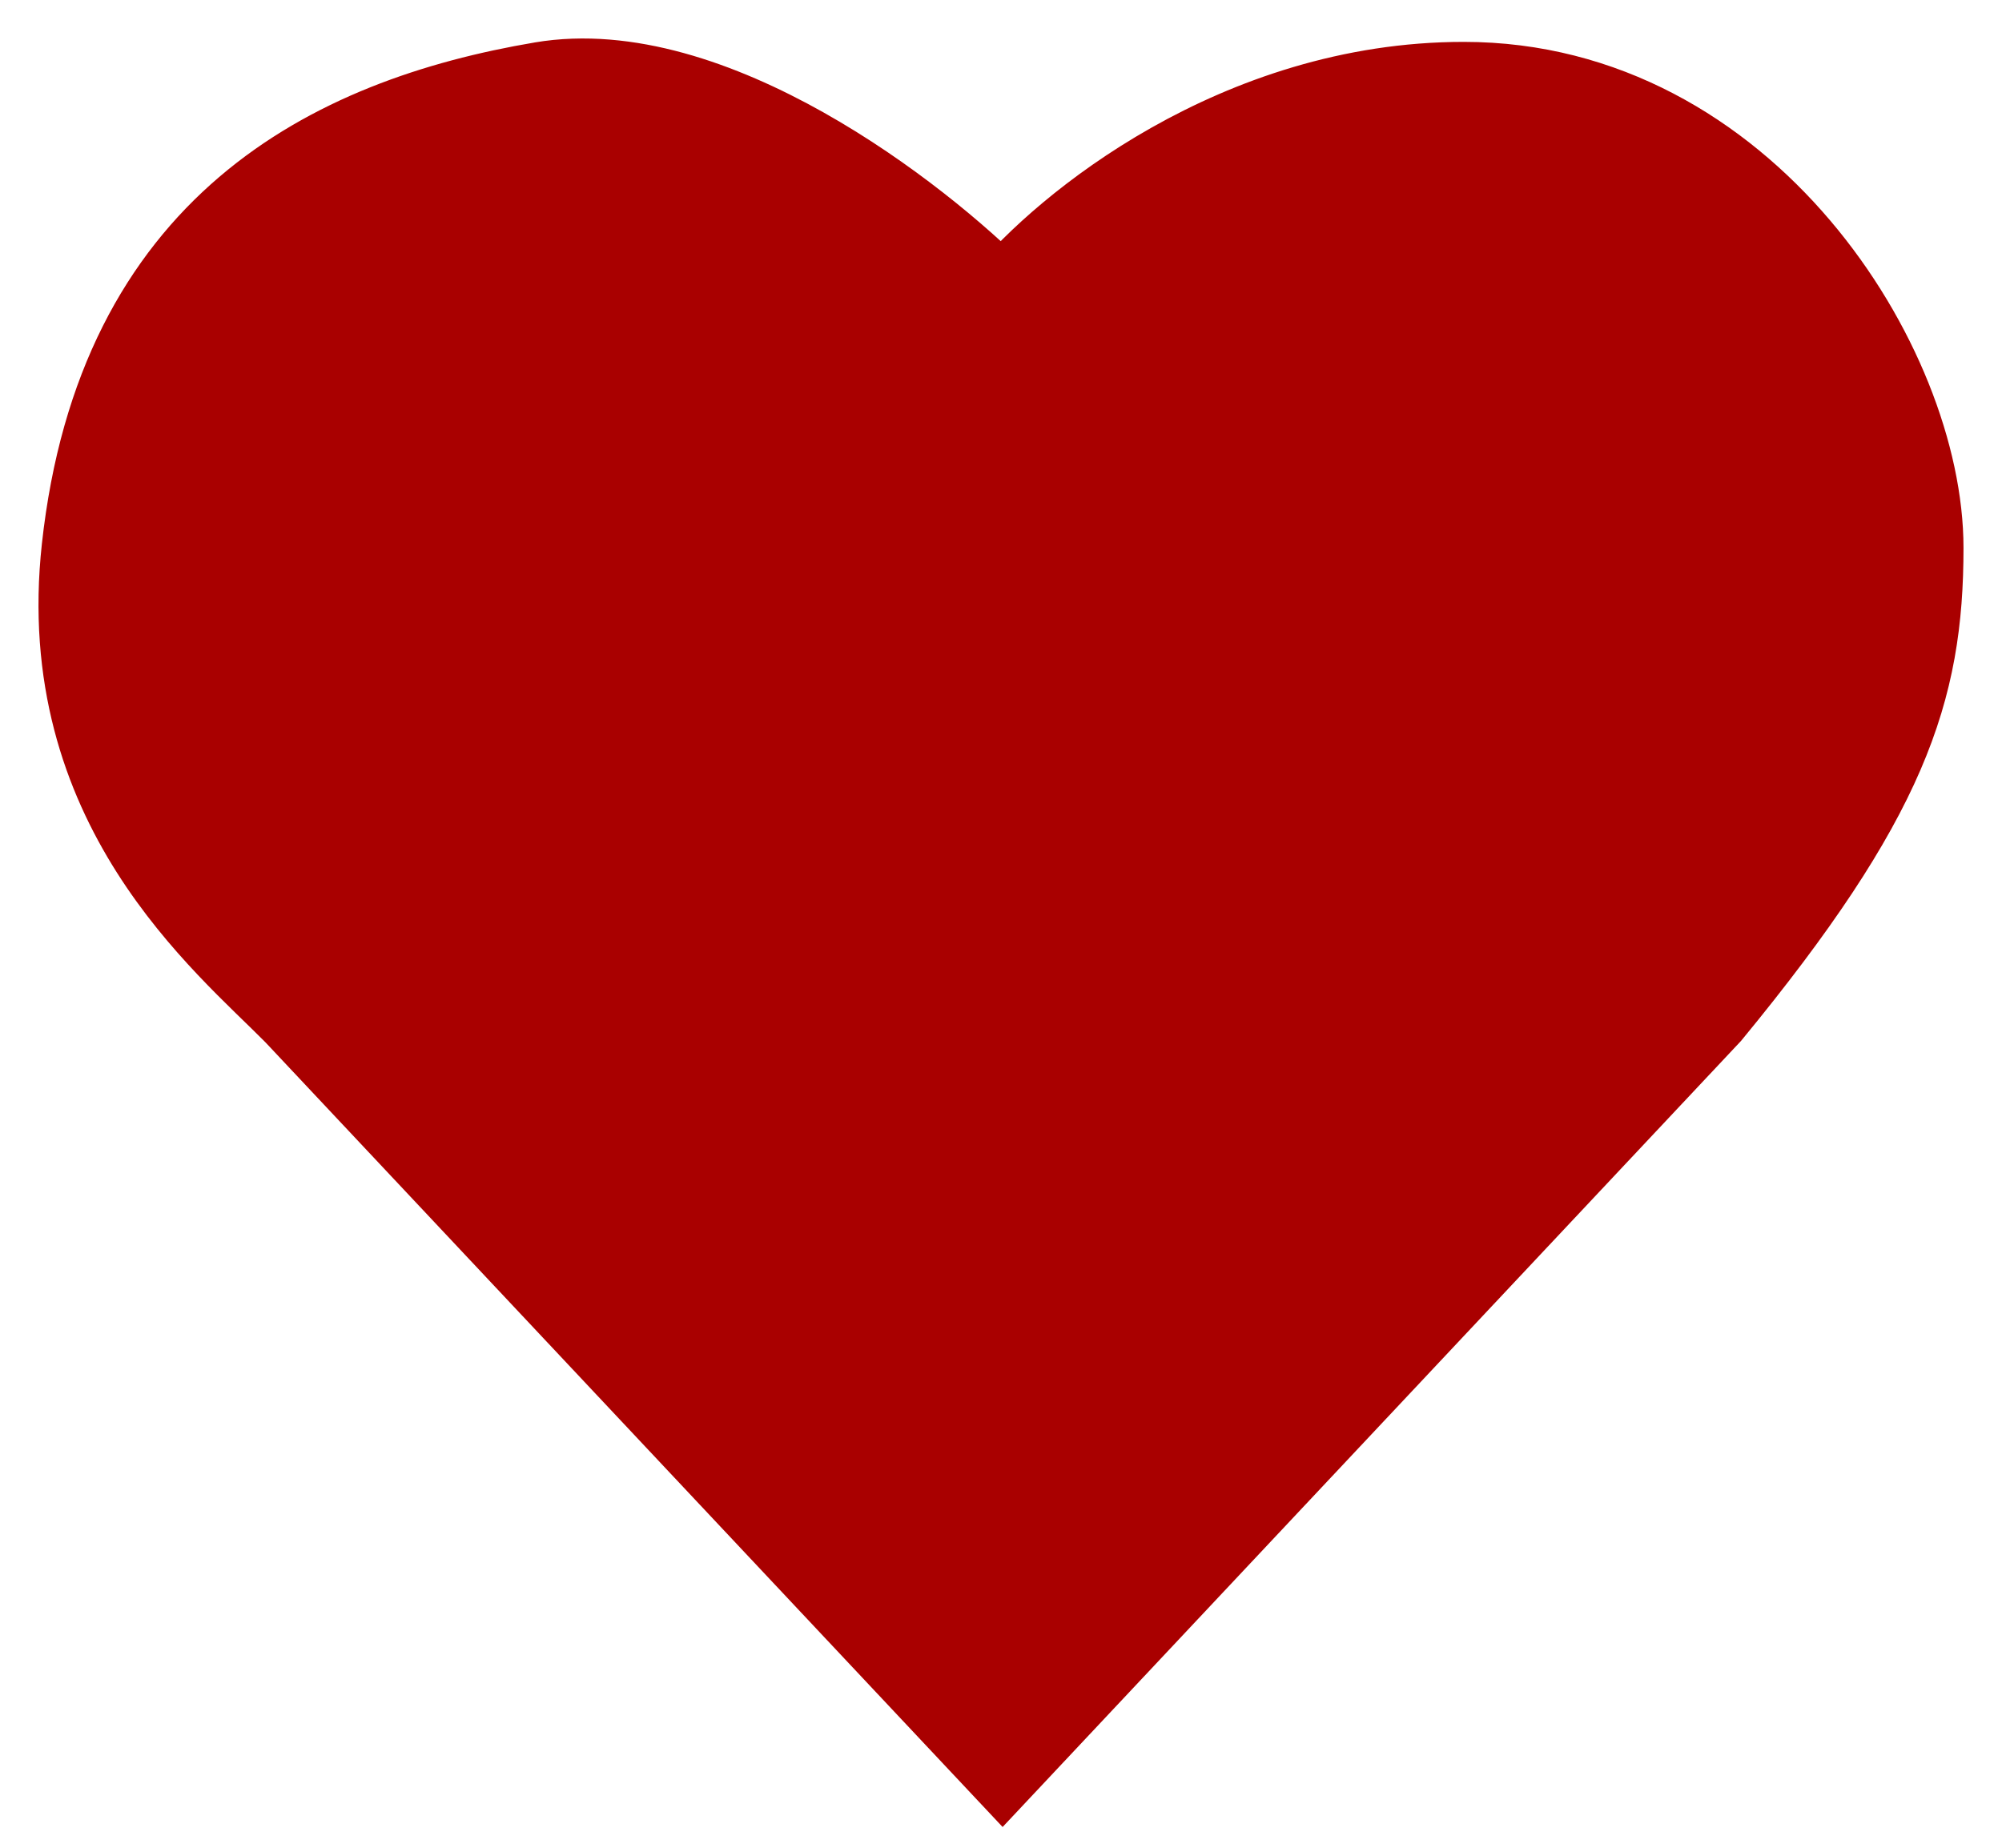
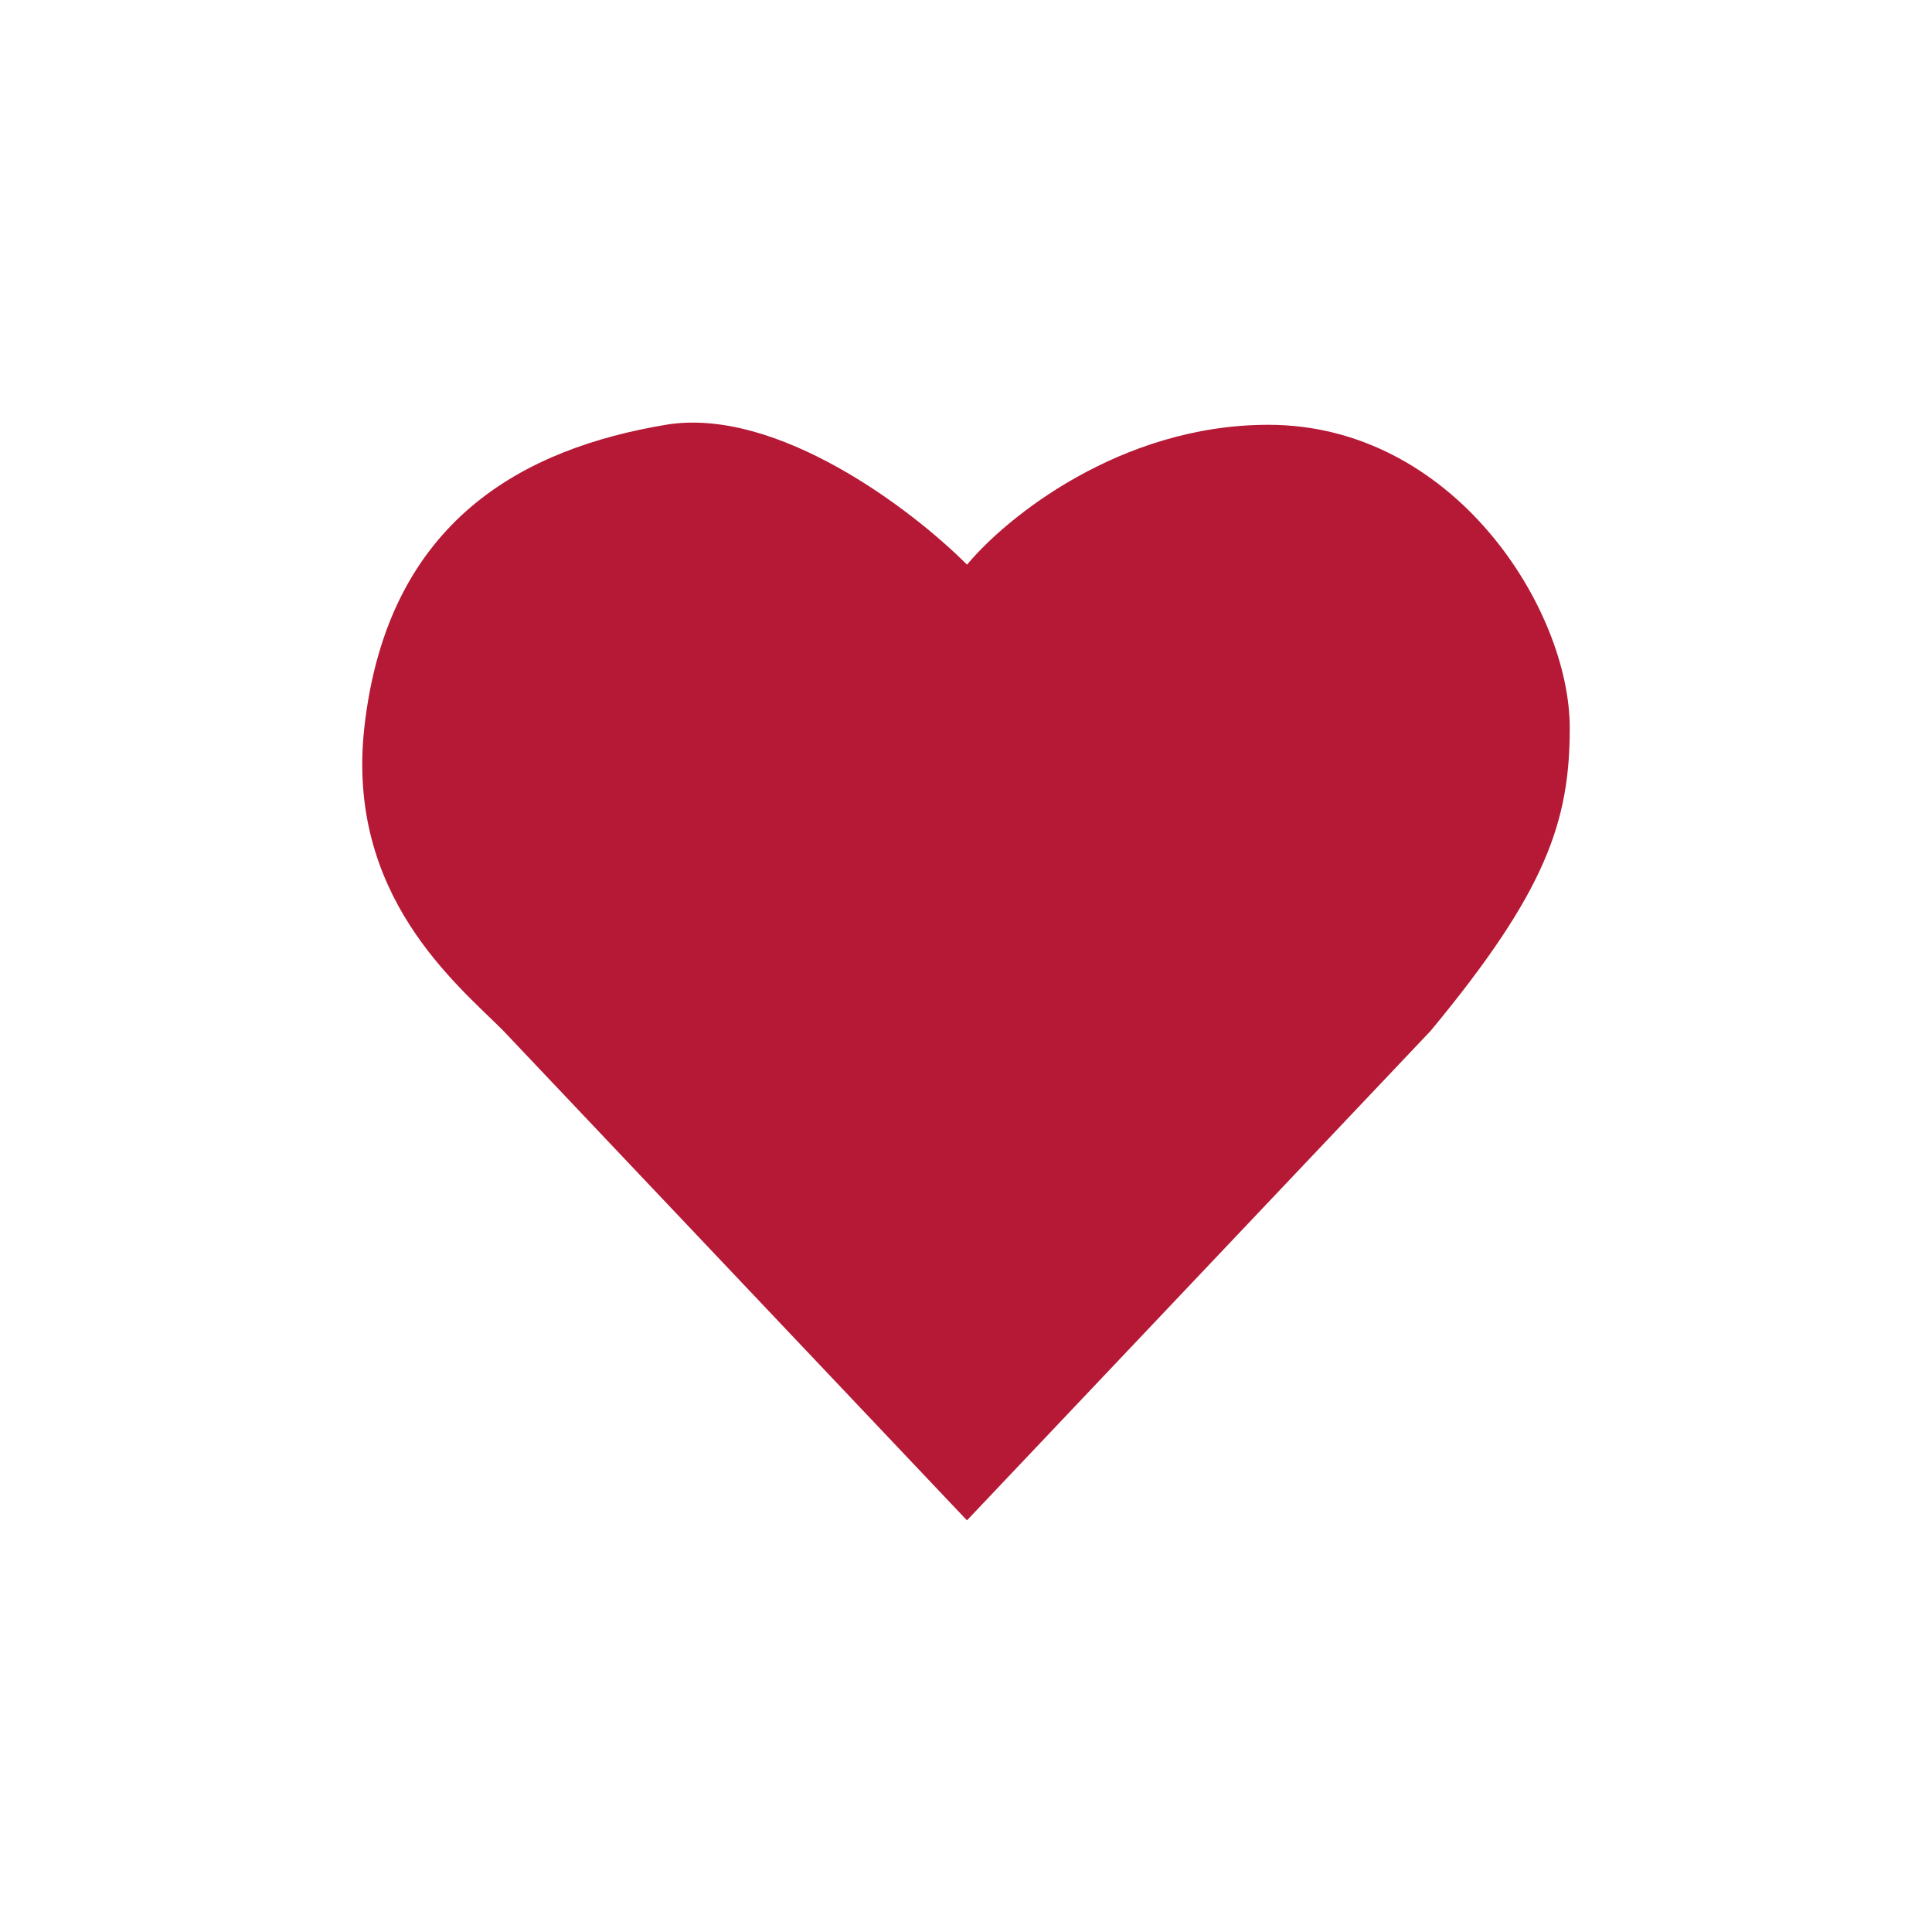
- <svg xmlns="http://www.w3.org/2000/svg" width="26" height="24" viewBox="0 0 26 24" fill="none">
-   <path d="M7.03 1.044c2.212-.373 4.915 1.713 5.99 2.803.768-.934 3.041-2.803 5.99-2.803 3.686 0 5.99 3.691 5.99 6.073 0 1.869-.46 3.27-2.765 6.073L13.021 23l-9.215-9.81c-.922-.934-3.134-2.71-2.765-6.073.46-4.204 3.225-5.606 5.99-6.073z" fill="#A90000" stroke="#A90000" />
+ <svg xmlns="http://www.w3.org/2000/svg" width="32" height="32" viewBox="0 0 32 32">
+   <g fill="none" fill-rule="evenodd">
+     <path d="M0 0h32v32H0z" />
+     <path d="M11.025 7.036c1.843-.308 4.096 1.416 4.992 2.317.64-.773 2.534-2.317 4.991-2.317 3.072 0 4.992 3.051 4.992 5.02 0 1.544-.385 2.702-2.304 5.018l-7.68 8.108-7.678-8.108c-.768-.772-2.61-2.24-2.304-5.019.385-3.474 2.688-4.632 4.993-5.019h-.002z" fill="#B61935" fill-rule="nonzero" />
+   </g>
</svg>
